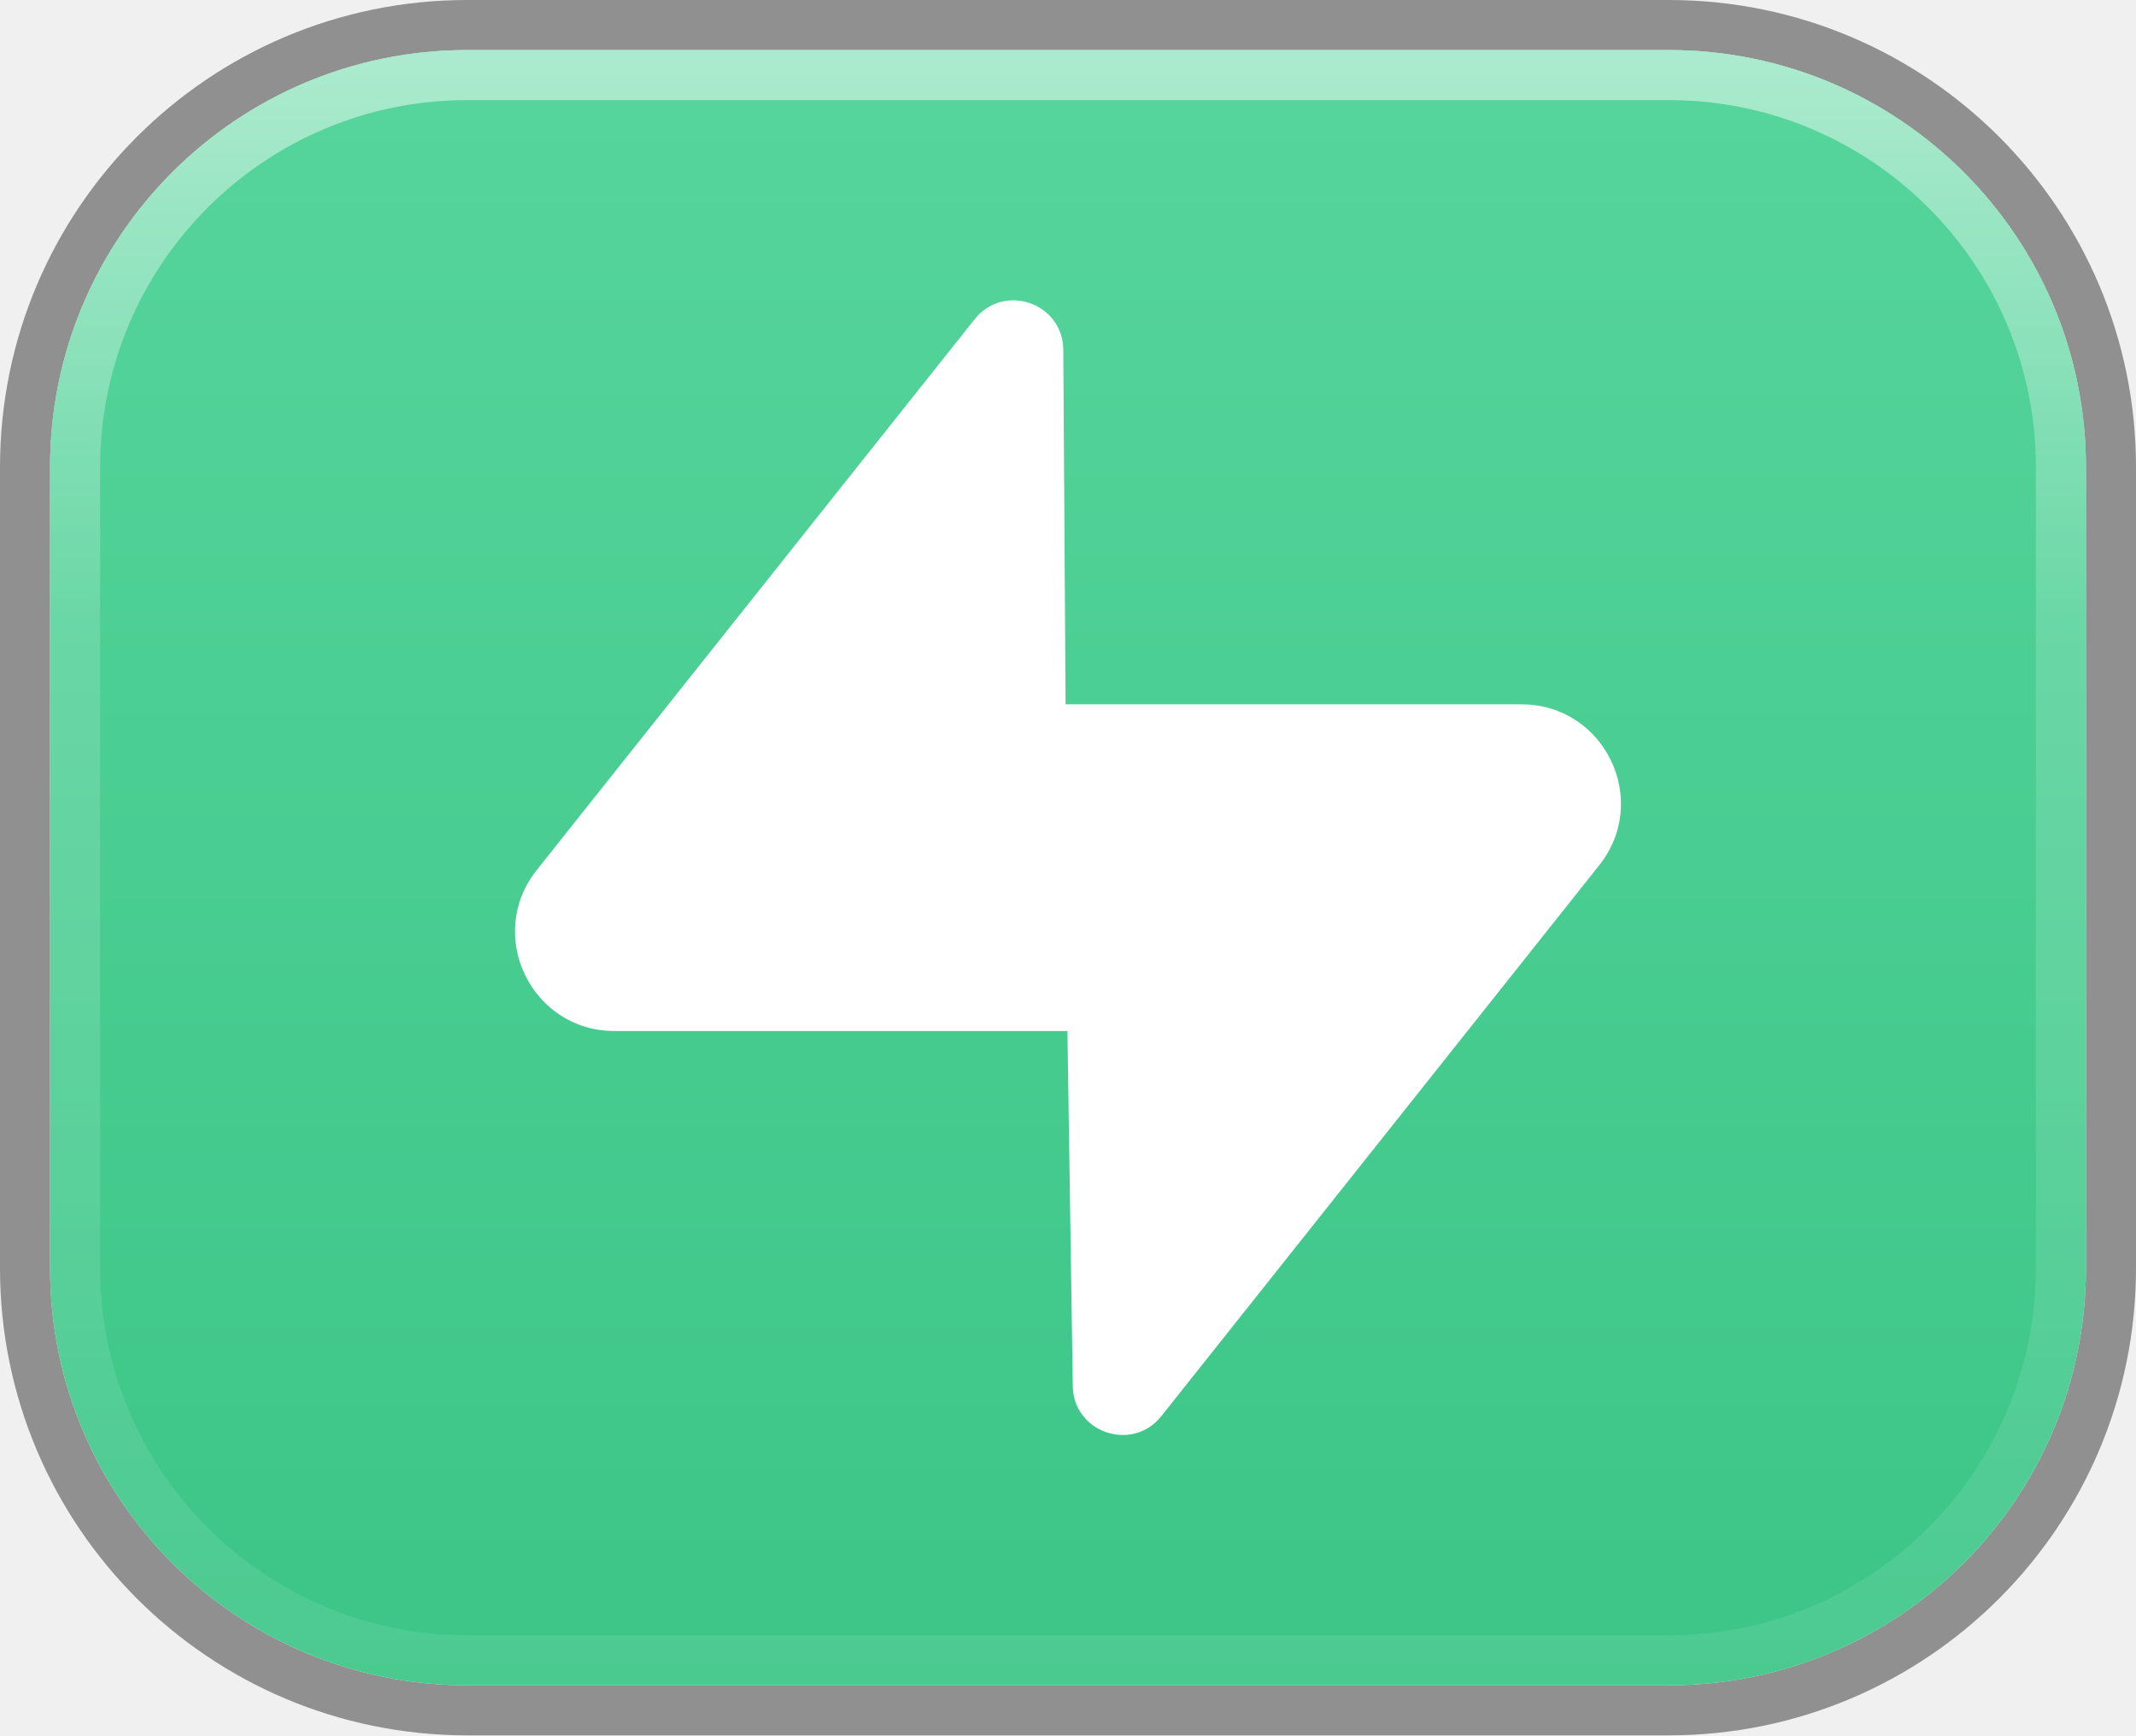
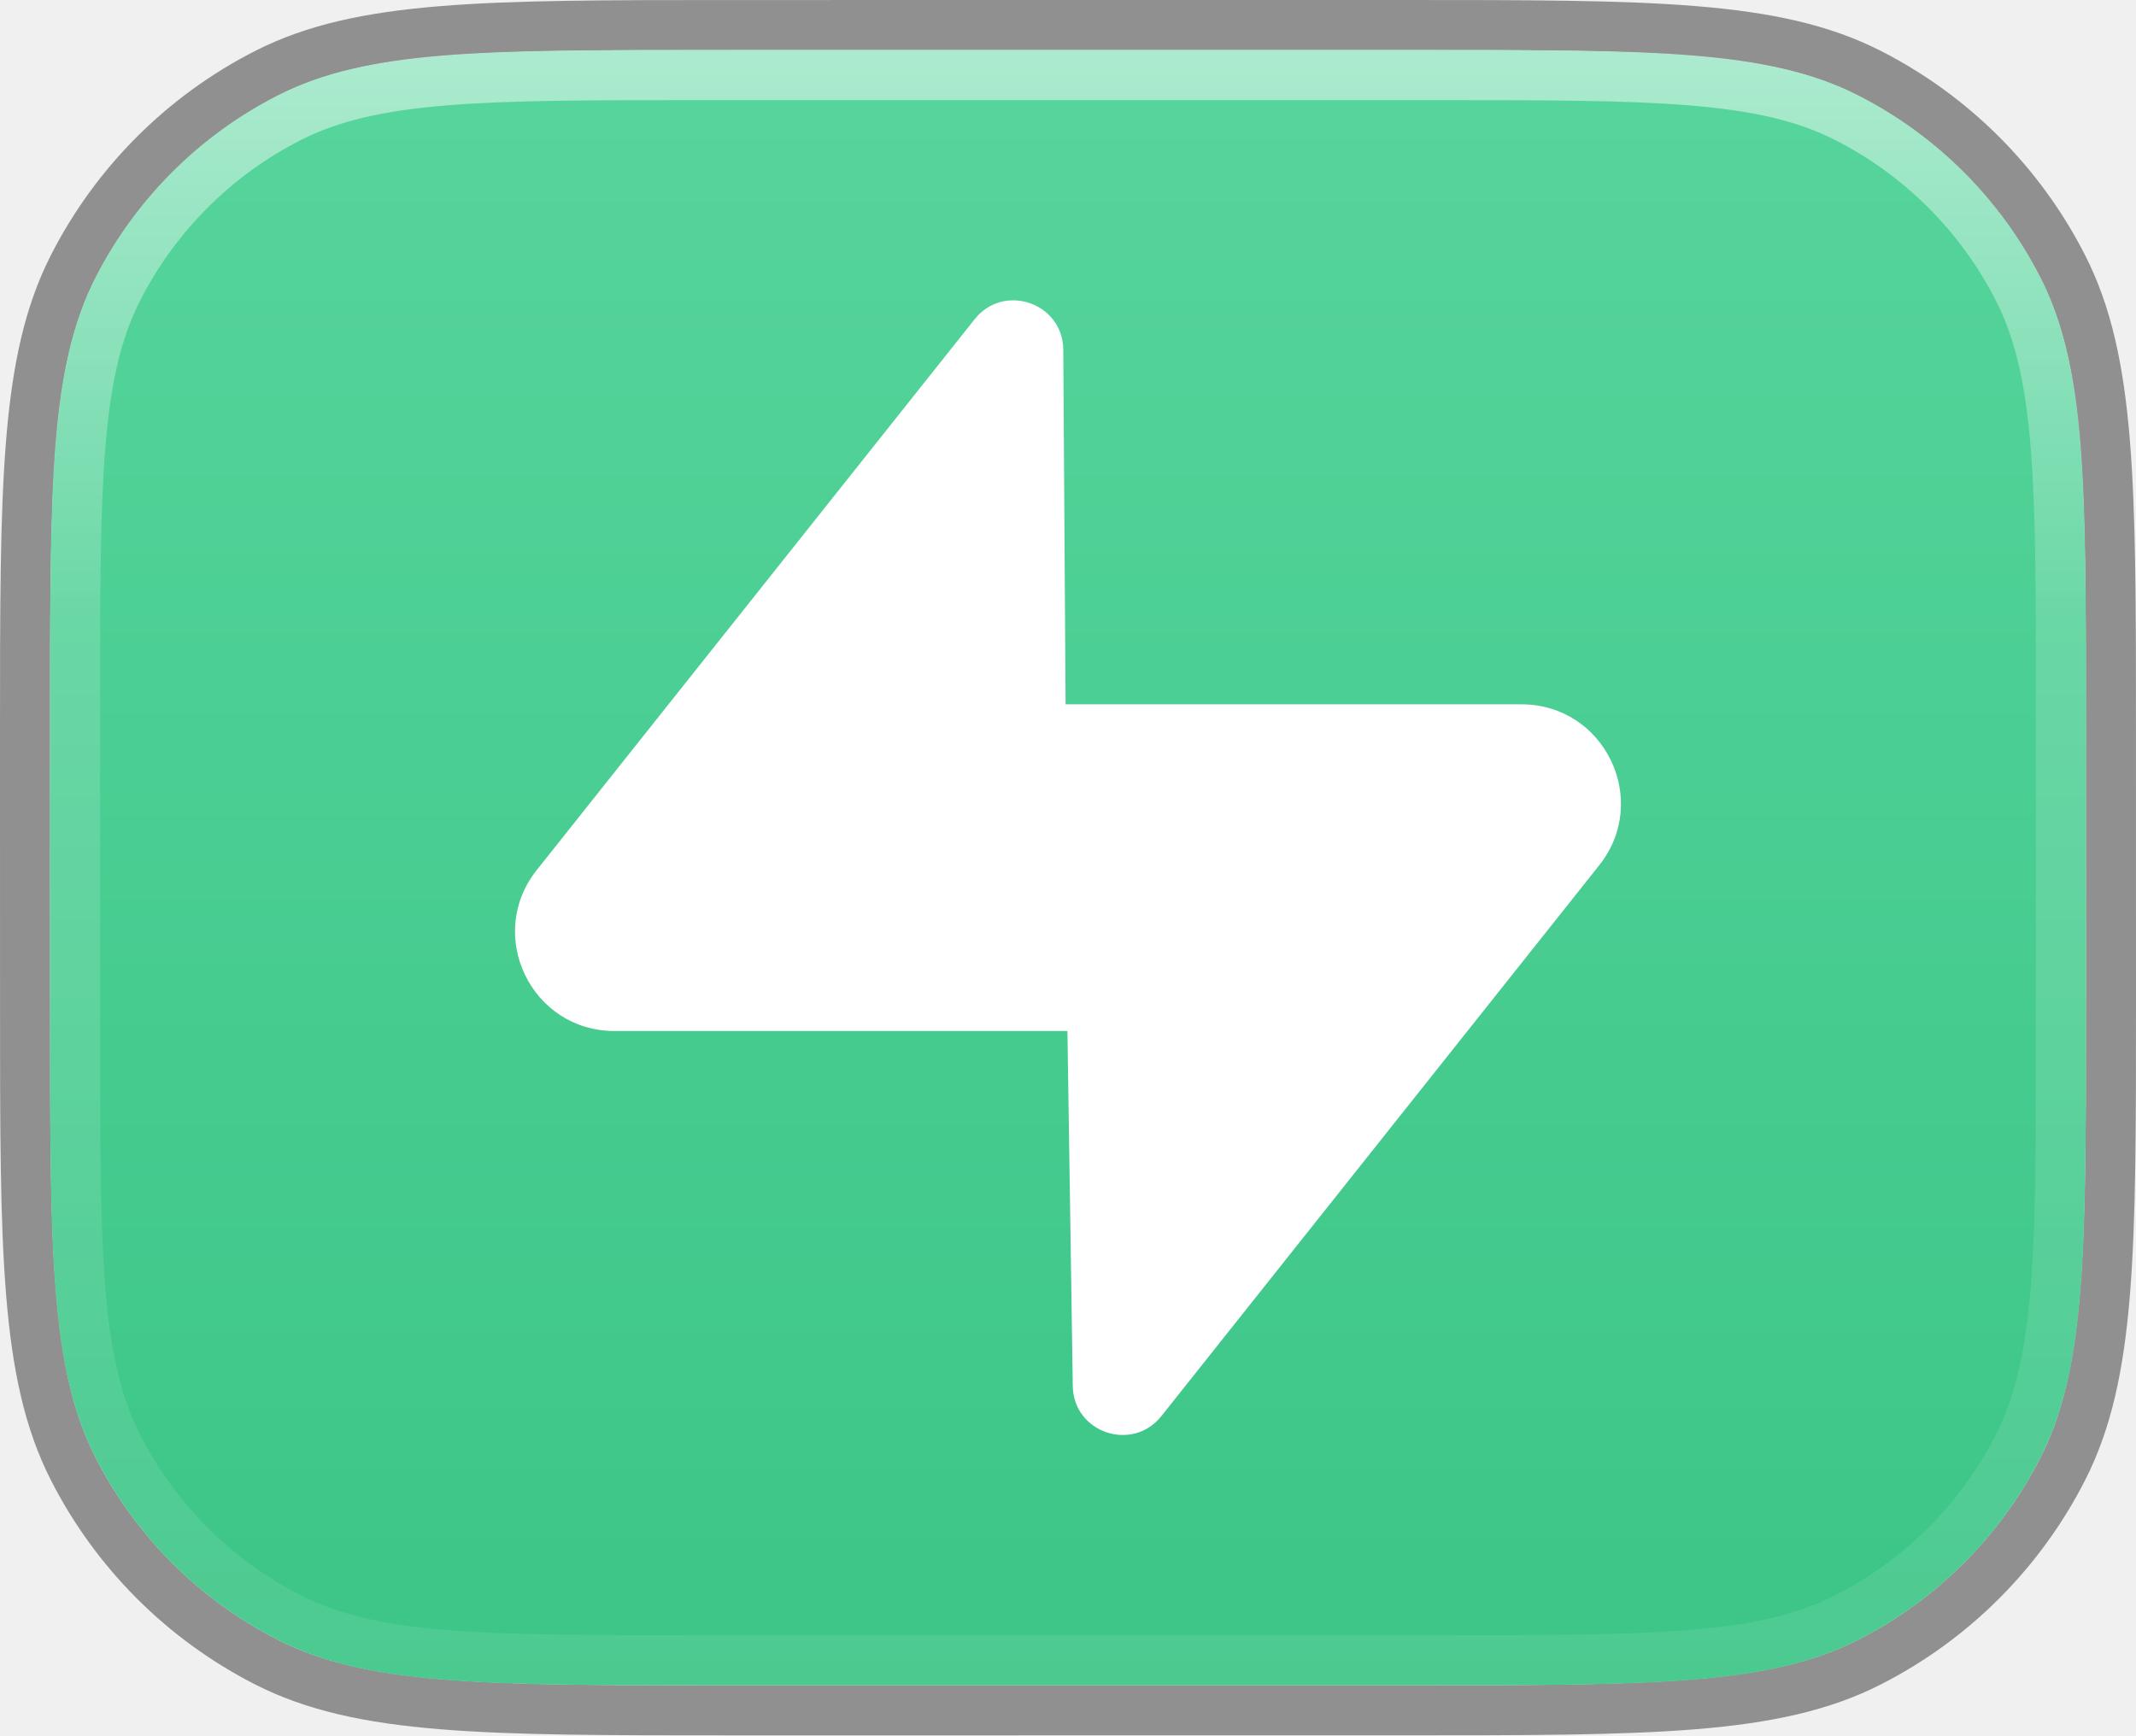
<svg xmlns="http://www.w3.org/2000/svg" viewBox="0 0 64 52" width="64" height="52">
  <defs>
    <linearGradient id="fill" x1="0" y1="0" x2="0" y2="1">
      <stop offset="0" stop-color="#56d59c" />
      <stop offset="1" stop-color="#3cc587" />
    </linearGradient>
    <linearGradient id="edge" x1="0" y1="0" x2="0" y2="1">
      <stop offset="0" stop-color="#ffffff" stop-opacity="0.5" />
      <stop offset="0.35" stop-color="#ffffff" stop-opacity="0.16" />
      <stop offset="1" stop-color="#ffffff" stop-opacity="0.08" />
    </linearGradient>
  </defs>
-   <rect x="0.75" y="0.75" width="62.5" height="50.5" rx="13.25" fill="none" stroke="#000000" stroke-opacity="0.4" stroke-width="1.5" />
-   <rect x="1.5" y="1.5" width="61" height="49" rx="12.5" fill="url(#fill)" />
-   <rect x="2.25" y="2.25" width="59.5" height="47.5" rx="11.75" fill="none" stroke="url(#edge)" stroke-width="1.5" />
+   <path d="M 42.050 0.750 c 7.421 0 11.131 0 13.965 1.444 a 13.250 13.250 0 0 1 5.790 5.790 c 1.444 2.834 1.444 6.545 1.444 13.965 L 63.250 30.050 c 0 7.421 0 11.131 -1.444 13.965 a 13.250 13.250 0 0 1 -5.790 5.790 c -2.834 1.444 -6.545 1.444 -13.965 1.444 L 21.950 51.250 c -7.421 0 -11.131 0 -13.965 -1.444 a 13.250 13.250 0 0 1 -5.790 -5.790 c -1.444 -2.834 -1.444 -6.545 -1.444 -13.965 L 0.750 21.950 c 0 -7.421 0 -11.131 1.444 -13.965 a 13.250 13.250 0 0 1 5.790 -5.790 c 2.834 -1.444 6.545 -1.444 13.965 -1.444 Z" fill="none" stroke="#000000" stroke-opacity="0.4" stroke-width="1.5" />
+   <path d="M 42.500 1.500 c 7.001 0 10.501 0 13.175 1.362 a 12.500 12.500 0 0 1 5.463 5.463 c 1.362 2.674 1.362 6.174 1.362 13.175 L 62.500 30.500 c 0 7.001 0 10.501 -1.362 13.175 a 12.500 12.500 0 0 1 -5.463 5.463 c -2.674 1.362 -6.174 1.362 -13.175 1.362 L 21.500 50.500 c -7.001 0 -10.501 0 -13.175 -1.362 a 12.500 12.500 0 0 1 -5.463 -5.463 c -1.362 -2.674 -1.362 -6.174 -1.362 -13.175 L 1.500 21.500 c 0 -7.001 0 -10.501 1.362 -13.175 a 12.500 12.500 0 0 1 5.463 -5.463 c 2.674 -1.362 6.174 -1.362 13.175 -1.362 Z" fill="url(#fill)" />
+   <path d="M 42.950 2.250 c 6.581 0 9.871 0 12.384 1.281 a 11.750 11.750 0 0 1 5.135 5.135 c 1.281 2.513 1.281 5.804 1.281 12.384 L 61.750 30.950 c 0 6.581 0 9.871 -1.281 12.384 a 11.750 11.750 0 0 1 -5.135 5.135 c -2.513 1.281 -5.804 1.281 -12.384 1.281 L 21.050 49.750 c -6.581 0 -9.871 0 -12.384 -1.281 a 11.750 11.750 0 0 1 -5.135 -5.135 c -1.281 -2.513 -1.281 -5.804 -1.281 -12.384 L 2.250 21.050 c 0 -6.581 0 -9.871 1.281 -12.384 a 11.750 11.750 0 0 1 5.135 -5.135 c 2.513 -1.281 5.804 -1.281 12.384 -1.281 Z" fill="none" stroke="url(#edge)" stroke-width="1.5" />
  <g fill="#ffffff" color="#ffffff">
    <svg x="15" y="9" width="34" height="34" viewBox="0 0 24 24">
      <path d="M11.9 1.036c-.015-.986-1.26-1.41-1.874-.637L.764 12.05C-.33 13.427.65 15.455 2.409 15.455h9.579l.113 7.51c.014.985 1.259 1.408 1.873.636l9.262-11.653c1.093-1.375.113-3.403-1.645-3.403h-9.642z" />
    </svg>
  </g>
</svg>
